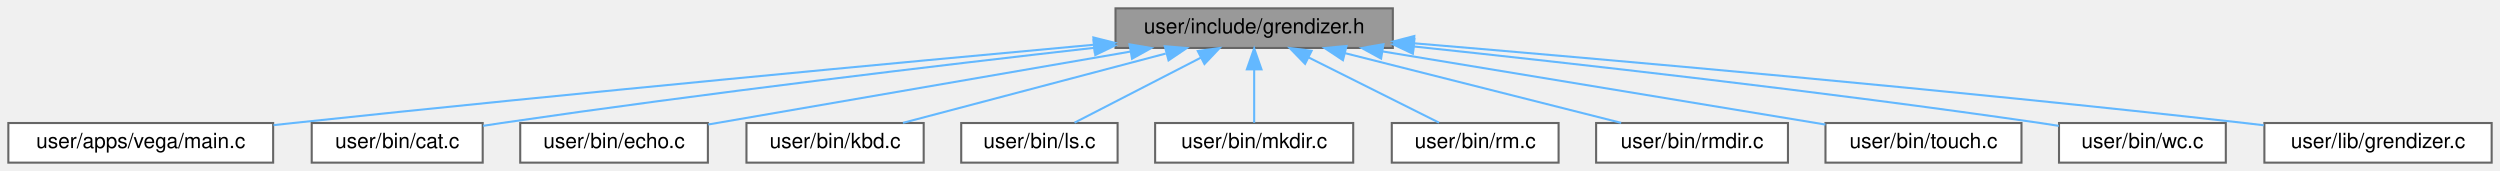
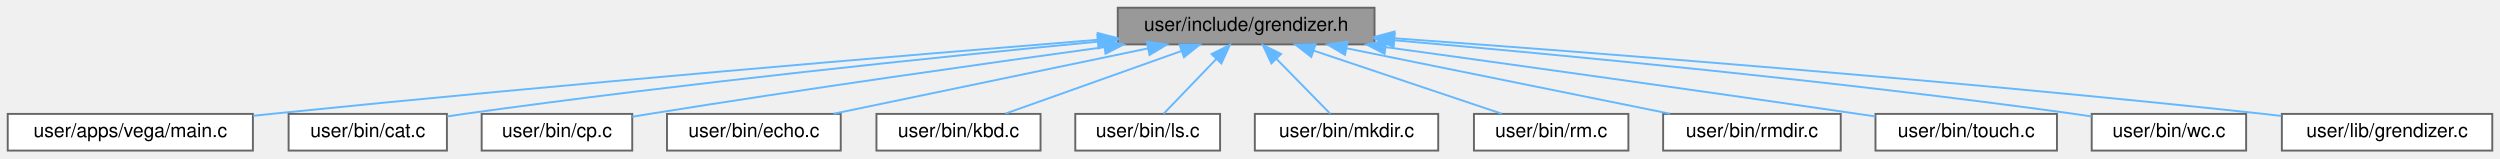
- <svg xmlns="http://www.w3.org/2000/svg" xmlns:xlink="http://www.w3.org/1999/xlink" width="1199pt" height="82pt" viewBox="0.00 0.00 1199.00 82.00">
+ <svg xmlns="http://www.w3.org/2000/svg" xmlns:xlink="http://www.w3.org/1999/xlink" width="1295pt" height="82pt" viewBox="0.00 0.00 1295.00 82.00">
  <g id="graph0" class="graph" transform="scale(1 1) rotate(0) translate(4 78)">
    <g id="Node000001" class="node">
      <g id="a_Node000001">
        <a xlink:title="Single-header CLI parsing library for Alcor2 userland.">
-           <polygon fill="#999999" stroke="#666666" points="664,-74 531,-74 531,-55 664,-55 664,-74" />
-           <text text-anchor="middle" x="597.5" y="-62" font-family="Helvetica,sans-Serif" font-size="10.00">user/include/grendizer.h</text>
+           <polygon fill="#999999" stroke="#666666" points="708,-74 575,-74 575,-55 708,-55 708,-74" />
+           <text text-anchor="middle" x="641.5" y="-62" font-family="Helvetica,sans-Serif" font-size="10.00">user/include/grendizer.h</text>
        </a>
      </g>
    </g>
    <g id="Node000002" class="node">
      <g id="a_Node000002">
        <a xlink:href="user_2apps_2vega_2main_8c.html" target="_top" xlink:title="Standalone vega interpreter CLI.">
          <polygon fill="white" stroke="#666666" points="127,-19 0,-19 0,0 127,0 127,-19" />
          <text text-anchor="middle" x="63.5" y="-7" font-family="Helvetica,sans-Serif" font-size="10.00">user/apps/vega/main.c</text>
        </a>
      </g>
    </g>
    <g id="edge1_Node000001_Node000002" class="edge">
      <g id="a_edge1_Node000001_Node000002">
        <a xlink:title=" ">
-           <path fill="none" stroke="#63b8ff" d="M520.64,-56.55C429.1,-48.16 271.56,-33.38 136.5,-19 133.45,-18.68 130.34,-18.34 127.19,-17.99" />
-           <polygon fill="#63b8ff" stroke="#63b8ff" points="520.38,-60.04 530.66,-57.46 521.02,-53.07 520.38,-60.04" />
+           <path fill="none" stroke="#63b8ff" d="M564.65,-57.4C465.6,-49.39 288.08,-34.5 136.5,-19 133.45,-18.69 130.34,-18.36 127.19,-18.02" />
+           <polygon fill="#63b8ff" stroke="#63b8ff" points="564.62,-60.91 574.86,-58.23 565.18,-53.93 564.62,-60.91" />
        </a>
      </g>
    </g>
    <g id="Node000003" class="node">
      <g id="a_Node000003">
        <a xlink:href="cat_8c.html" target="_top" xlink:title="Concatenate files and print to standard output.">
          <polygon fill="white" stroke="#666666" points="227.5,-19 145.5,-19 145.5,0 227.5,0 227.5,-19" />
          <text text-anchor="middle" x="186.5" y="-7" font-family="Helvetica,sans-Serif" font-size="10.00">user/bin/cat.c</text>
        </a>
      </g>
    </g>
    <g id="edge2_Node000001_Node000003" class="edge">
      <g id="a_edge2_Node000001_Node000003">
        <a xlink:title=" ">
-           <path fill="none" stroke="#63b8ff" d="M520.79,-55.07C447.62,-46.79 334.37,-33.34 236.5,-19 233.63,-18.58 230.66,-18.12 227.68,-17.65" />
-           <polygon fill="#63b8ff" stroke="#63b8ff" points="520.51,-58.56 530.84,-56.21 521.3,-51.61 520.51,-58.56" />
+           <path fill="none" stroke="#63b8ff" d="M564.52,-56.4C482.92,-48.56 350.37,-34.92 236.5,-19 233.62,-18.6 230.66,-18.16 227.67,-17.7" />
+           <polygon fill="#63b8ff" stroke="#63b8ff" points="564.41,-59.91 574.7,-57.38 565.08,-52.94 564.41,-59.91" />
        </a>
      </g>
    </g>
    <g id="Node000004" class="node">
      <g id="a_Node000004">
-         <a xlink:href="echo_8c.html" target="_top" xlink:title="Print arguments to standard output, separated by spaces.">
-           <polygon fill="white" stroke="#666666" points="335.5,-19 245.5,-19 245.5,0 335.5,0 335.5,-19" />
-           <text text-anchor="middle" x="290.5" y="-7" font-family="Helvetica,sans-Serif" font-size="10.00">user/bin/echo.c</text>
+         <a xlink:href="cp_8c.html" target="_top" xlink:title="Copy one or more source files to a destination file or directory.">
+           <polygon fill="white" stroke="#666666" points="323.5,-19 245.5,-19 245.5,0 323.5,0 323.5,-19" />
+           <text text-anchor="middle" x="284.5" y="-7" font-family="Helvetica,sans-Serif" font-size="10.00">user/bin/cp.c</text>
        </a>
      </g>
    </g>
    <g id="edge3_Node000001_Node000004" class="edge">
      <g id="a_edge3_Node000001_Node000004">
        <a xlink:title=" ">
-           <path fill="none" stroke="#63b8ff" d="M538.22,-53.27C479.03,-43.05 389.37,-27.57 335.7,-18.3" />
-           <polygon fill="#63b8ff" stroke="#63b8ff" points="537.73,-56.73 548.18,-54.98 538.92,-49.83 537.73,-56.73" />
+           <path fill="none" stroke="#63b8ff" d="M567.9,-53.58C505.24,-44.97 412.85,-31.9 332.5,-19 329.58,-18.53 326.55,-18.03 323.51,-17.52" />
+           <polygon fill="#63b8ff" stroke="#63b8ff" points="567.7,-57.09 578.09,-54.98 568.65,-50.15 567.7,-57.09" />
        </a>
      </g>
    </g>
    <g id="Node000005" class="node">
      <g id="a_Node000005">
-         <a xlink:href="kbd_8c.html" target="_top" xlink:title="Set the active keyboard layout (us|fr) via ioctl.">
-           <polygon fill="white" stroke="#666666" points="439,-19 354,-19 354,0 439,0 439,-19" />
-           <text text-anchor="middle" x="396.5" y="-7" font-family="Helvetica,sans-Serif" font-size="10.00">user/bin/kbd.c</text>
+         <a xlink:href="echo_8c.html" target="_top" xlink:title="Print arguments to standard output, separated by spaces.">
+           <polygon fill="white" stroke="#666666" points="431.5,-19 341.5,-19 341.5,0 431.5,0 431.5,-19" />
+           <text text-anchor="middle" x="386.5" y="-7" font-family="Helvetica,sans-Serif" font-size="10.00">user/bin/echo.c</text>
        </a>
      </g>
    </g>
    <g id="edge4_Node000001_Node000005" class="edge">
      <g id="a_edge4_Node000001_Node000005">
        <a xlink:title=" ">
-           <path fill="none" stroke="#63b8ff" d="M555.07,-52.31C517.46,-42.39 463.33,-28.12 429.05,-19.08" />
-           <polygon fill="#63b8ff" stroke="#63b8ff" points="554.64,-55.82 565.21,-54.98 556.43,-49.05 554.64,-55.82" />
+           <path fill="none" stroke="#63b8ff" d="M590.7,-52.94C542.9,-43.01 472.21,-28.31 427.79,-19.08" />
+           <polygon fill="#63b8ff" stroke="#63b8ff" points="590.03,-56.38 600.53,-54.98 591.45,-49.52 590.03,-56.38" />
        </a>
      </g>
    </g>
    <g id="Node000006" class="node">
      <g id="a_Node000006">
-         <a xlink:href="ls_8c.html" target="_top" xlink:title="List directory contents with columnar layout and Catppuccin colors.">
-           <polygon fill="white" stroke="#666666" points="532,-19 457,-19 457,0 532,0 532,-19" />
-           <text text-anchor="middle" x="494.5" y="-7" font-family="Helvetica,sans-Serif" font-size="10.00">user/bin/ls.c</text>
+         <a xlink:href="kbd_8c.html" target="_top" xlink:title="Set the active keyboard layout (us|fr) via ioctl.">
+           <polygon fill="white" stroke="#666666" points="535,-19 450,-19 450,0 535,0 535,-19" />
+           <text text-anchor="middle" x="492.5" y="-7" font-family="Helvetica,sans-Serif" font-size="10.00">user/bin/kbd.c</text>
        </a>
      </g>
    </g>
    <g id="edge5_Node000001_Node000006" class="edge">
      <g id="a_edge5_Node000001_Node000006">
        <a xlink:title=" ">
-           <path fill="none" stroke="#63b8ff" d="M571.98,-50.37C553.06,-40.63 527.8,-27.64 511.35,-19.17" />
-           <polygon fill="#63b8ff" stroke="#63b8ff" points="570.46,-53.52 580.95,-54.98 573.66,-47.3 570.46,-53.52" />
+           <path fill="none" stroke="#63b8ff" d="M607.91,-51.55C580.24,-41.71 541.66,-27.98 516.88,-19.17" />
+           <polygon fill="#63b8ff" stroke="#63b8ff" points="606.97,-54.93 617.56,-54.98 609.31,-48.34 606.97,-54.93" />
        </a>
      </g>
    </g>
    <g id="Node000007" class="node">
      <g id="a_Node000007">
-         <a xlink:href="mkdir_8c.html" target="_top" xlink:title="Create one or more directories.">
-           <polygon fill="white" stroke="#666666" points="645,-19 550,-19 550,0 645,0 645,-19" />
-           <text text-anchor="middle" x="597.5" y="-7" font-family="Helvetica,sans-Serif" font-size="10.00">user/bin/mkdir.c</text>
+         <a xlink:href="ls_8c.html" target="_top" xlink:title="List directory contents with columnar layout and Catppuccin colors.">
+           <polygon fill="white" stroke="#666666" points="628,-19 553,-19 553,0 628,0 628,-19" />
+           <text text-anchor="middle" x="590.5" y="-7" font-family="Helvetica,sans-Serif" font-size="10.00">user/bin/ls.c</text>
        </a>
      </g>
    </g>
    <g id="edge6_Node000001_Node000007" class="edge">
      <g id="a_edge6_Node000001_Node000007">
        <a xlink:title=" ">
-           <path fill="none" stroke="#63b8ff" d="M597.5,-44.66C597.5,-35.93 597.5,-25.99 597.5,-19.09" />
-           <polygon fill="#63b8ff" stroke="#63b8ff" points="594,-44.75 597.5,-54.75 601,-44.75 594,-44.75" />
+           <path fill="none" stroke="#63b8ff" d="M626.12,-47.52C617.13,-38.18 606.14,-26.75 598.76,-19.09" />
+           <polygon fill="#63b8ff" stroke="#63b8ff" points="623.62,-49.97 633.08,-54.75 628.67,-45.12 623.62,-49.97" />
        </a>
      </g>
    </g>
    <g id="Node000008" class="node">
      <g id="a_Node000008">
-         <a xlink:href="rm_8c.html" target="_top" xlink:title="Remove files or directories.">
-           <polygon fill="white" stroke="#666666" points="743.5,-19 663.5,-19 663.5,0 743.5,0 743.5,-19" />
-           <text text-anchor="middle" x="703.5" y="-7" font-family="Helvetica,sans-Serif" font-size="10.00">user/bin/rm.c</text>
+         <a xlink:href="mkdir_8c.html" target="_top" xlink:title="Create one or more directories.">
+           <polygon fill="white" stroke="#666666" points="741,-19 646,-19 646,0 741,0 741,-19" />
+           <text text-anchor="middle" x="693.5" y="-7" font-family="Helvetica,sans-Serif" font-size="10.00">user/bin/mkdir.c</text>
        </a>
      </g>
    </g>
    <g id="edge7_Node000001_Node000008" class="edge">
      <g id="a_edge7_Node000001_Node000008">
        <a xlink:title=" ">
-           <path fill="none" stroke="#63b8ff" d="M623.5,-50.5C643,-40.75 669.15,-27.68 686.16,-19.17" />
-           <polygon fill="#63b8ff" stroke="#63b8ff" points="621.91,-47.38 614.53,-54.98 625.04,-53.64 621.91,-47.38" />
+           <path fill="none" stroke="#63b8ff" d="M657.18,-47.52C666.34,-38.18 677.55,-26.75 685.07,-19.09" />
+           <polygon fill="#63b8ff" stroke="#63b8ff" points="654.59,-45.16 650.09,-54.75 659.59,-50.06 654.59,-45.16" />
        </a>
      </g>
    </g>
    <g id="Node000009" class="node">
      <g id="a_Node000009">
-         <a xlink:href="rmdir_8c.html" target="_top" xlink:title="Remove empty directories.">
-           <polygon fill="white" stroke="#666666" points="853.5,-19 761.5,-19 761.5,0 853.5,0 853.5,-19" />
-           <text text-anchor="middle" x="807.5" y="-7" font-family="Helvetica,sans-Serif" font-size="10.00">user/bin/rmdir.c</text>
+         <a xlink:href="rm_8c.html" target="_top" xlink:title="Remove files or directories.">
+           <polygon fill="white" stroke="#666666" points="839.5,-19 759.5,-19 759.5,0 839.5,0 839.5,-19" />
+           <text text-anchor="middle" x="799.5" y="-7" font-family="Helvetica,sans-Serif" font-size="10.00">user/bin/rm.c</text>
        </a>
      </g>
    </g>
    <g id="edge8_Node000001_Node000009" class="edge">
      <g id="a_edge8_Node000001_Node000009">
        <a xlink:title=" ">
-           <path fill="none" stroke="#63b8ff" d="M641.08,-52.5C680.4,-42.58 737.45,-28.18 773.5,-19.08" />
-           <polygon fill="#63b8ff" stroke="#63b8ff" points="640.08,-49.14 631.24,-54.98 641.79,-55.93 640.08,-49.14" />
+           <path fill="none" stroke="#63b8ff" d="M676.38,-51.8C705.87,-41.91 747.43,-27.97 773.92,-19.08" />
+           <polygon fill="#63b8ff" stroke="#63b8ff" points="675.25,-48.49 666.89,-54.98 677.48,-55.12 675.25,-48.49" />
        </a>
      </g>
    </g>
    <g id="Node000010" class="node">
      <g id="a_Node000010">
-         <a xlink:href="touch_8c.html" target="_top" xlink:title="Create empty files or update their timestamps.">
-           <polygon fill="white" stroke="#666666" points="965.5,-19 871.5,-19 871.5,0 965.5,0 965.5,-19" />
-           <text text-anchor="middle" x="918.5" y="-7" font-family="Helvetica,sans-Serif" font-size="10.00">user/bin/touch.c</text>
+         <a xlink:href="rmdir_8c.html" target="_top" xlink:title="Remove empty directories.">
+           <polygon fill="white" stroke="#666666" points="949.5,-19 857.5,-19 857.5,0 949.5,0 949.5,-19" />
+           <text text-anchor="middle" x="903.5" y="-7" font-family="Helvetica,sans-Serif" font-size="10.00">user/bin/rmdir.c</text>
        </a>
      </g>
    </g>
    <g id="edge9_Node000001_Node000010" class="edge">
      <g id="a_edge9_Node000001_Node000010">
        <a xlink:title=" ">
-           <path fill="none" stroke="#63b8ff" d="M659.11,-53.33C721.09,-43.09 815.3,-27.54 871.49,-18.26" />
-           <polygon fill="#63b8ff" stroke="#63b8ff" points="658.37,-49.9 649.07,-54.98 659.51,-56.81 658.37,-49.9" />
+           <path fill="none" stroke="#63b8ff" d="M693.7,-52.94C742.81,-43.01 815.43,-28.31 861.08,-19.08" />
+           <polygon fill="#63b8ff" stroke="#63b8ff" points="692.7,-49.57 683.59,-54.98 694.09,-56.43 692.7,-49.57" />
        </a>
      </g>
    </g>
    <g id="Node000011" class="node">
      <g id="a_Node000011">
-         <a xlink:href="wc_8c.html" target="_top" xlink:title="Count lines, words and bytes.">
-           <polygon fill="white" stroke="#666666" points="1063.5,-19 983.5,-19 983.5,0 1063.5,0 1063.5,-19" />
-           <text text-anchor="middle" x="1023.5" y="-7" font-family="Helvetica,sans-Serif" font-size="10.00">user/bin/wc.c</text>
+         <a xlink:href="touch_8c.html" target="_top" xlink:title="Create empty files or update their timestamps.">
+           <polygon fill="white" stroke="#666666" points="1061.5,-19 967.5,-19 967.5,0 1061.5,0 1061.5,-19" />
+           <text text-anchor="middle" x="1014.5" y="-7" font-family="Helvetica,sans-Serif" font-size="10.00">user/bin/touch.c</text>
        </a>
      </g>
    </g>
    <g id="edge10_Node000001_Node000011" class="edge">
      <g id="a_edge10_Node000001_Node000011">
        <a xlink:title=" ">
-           <path fill="none" stroke="#63b8ff" d="M674.04,-55.7C750.33,-47.63 870.73,-34.11 974.5,-19 977.4,-18.58 980.4,-18.12 983.42,-17.64" />
-           <polygon fill="#63b8ff" stroke="#63b8ff" points="673.62,-52.22 664.04,-56.75 674.35,-59.18 673.62,-52.22" />
+           <path fill="none" stroke="#63b8ff" d="M713.82,-53.58C778.09,-44.71 874.59,-31.26 958.5,-19 961.42,-18.57 964.42,-18.13 967.45,-17.68" />
+           <polygon fill="#63b8ff" stroke="#63b8ff" points="713.21,-50.13 703.78,-54.97 714.17,-57.07 713.21,-50.13" />
        </a>
      </g>
    </g>
    <g id="Node000012" class="node">
      <g id="a_Node000012">
-         <a xlink:href="grendizer_8c.html" target="_top" xlink:title="Grendizer argument-parsing library — flags, options, subcommands, and help generation.">
-           <polygon fill="white" stroke="#666666" points="1191,-19 1082,-19 1082,0 1191,0 1191,-19" />
-           <text text-anchor="middle" x="1136.5" y="-7" font-family="Helvetica,sans-Serif" font-size="10.00">user/lib/grendizer.c</text>
+         <a xlink:href="wc_8c.html" target="_top" xlink:title="Count lines, words and bytes.">
+           <polygon fill="white" stroke="#666666" points="1159.5,-19 1079.5,-19 1079.5,0 1159.5,0 1159.5,-19" />
+           <text text-anchor="middle" x="1119.5" y="-7" font-family="Helvetica,sans-Serif" font-size="10.00">user/bin/wc.c</text>
        </a>
      </g>
    </g>
    <g id="edge11_Node000001_Node000012" class="edge">
      <g id="a_edge11_Node000001_Node000012">
        <a xlink:title=" ">
-           <path fill="none" stroke="#63b8ff" d="M674.04,-57.25C768,-49.36 932.15,-34.89 1072.5,-19 1075.51,-18.66 1078.59,-18.3 1081.7,-17.92" />
-           <polygon fill="#63b8ff" stroke="#63b8ff" points="673.73,-53.76 664.06,-58.08 674.31,-60.73 673.73,-53.76" />
+           <path fill="none" stroke="#63b8ff" d="M718.38,-57.12C804.37,-49.62 947.73,-36 1070.5,-19 1073.41,-18.6 1076.41,-18.15 1079.42,-17.68" />
+           <polygon fill="#63b8ff" stroke="#63b8ff" points="717.84,-53.66 708.18,-58.01 718.45,-60.63 717.84,-53.66" />
+         </a>
+       </g>
+     </g>
+     <g id="Node000013" class="node">
+       <g id="a_Node000013">
+         <a xlink:href="grendizer_8c.html" target="_top" xlink:title="Grendizer argument-parsing library — flags, options, subcommands, and help generation.">
+           <polygon fill="white" stroke="#666666" points="1287,-19 1178,-19 1178,0 1287,0 1287,-19" />
+           <text text-anchor="middle" x="1232.5" y="-7" font-family="Helvetica,sans-Serif" font-size="10.00">user/lib/grendizer.c</text>
+         </a>
+       </g>
+     </g>
+     <g id="edge12_Node000001_Node000013" class="edge">
+       <g id="a_edge12_Node000001_Node000013">
+         <a xlink:title=" ">
+           <path fill="none" stroke="#63b8ff" d="M718.43,-58.16C821.17,-50.77 1008.76,-36.34 1168.5,-19 1171.51,-18.67 1174.59,-18.32 1177.71,-17.95" />
+           <polygon fill="#63b8ff" stroke="#63b8ff" points="717.88,-54.69 708.15,-58.9 718.38,-61.67 717.88,-54.69" />
        </a>
      </g>
    </g>
  </g>
</svg>
